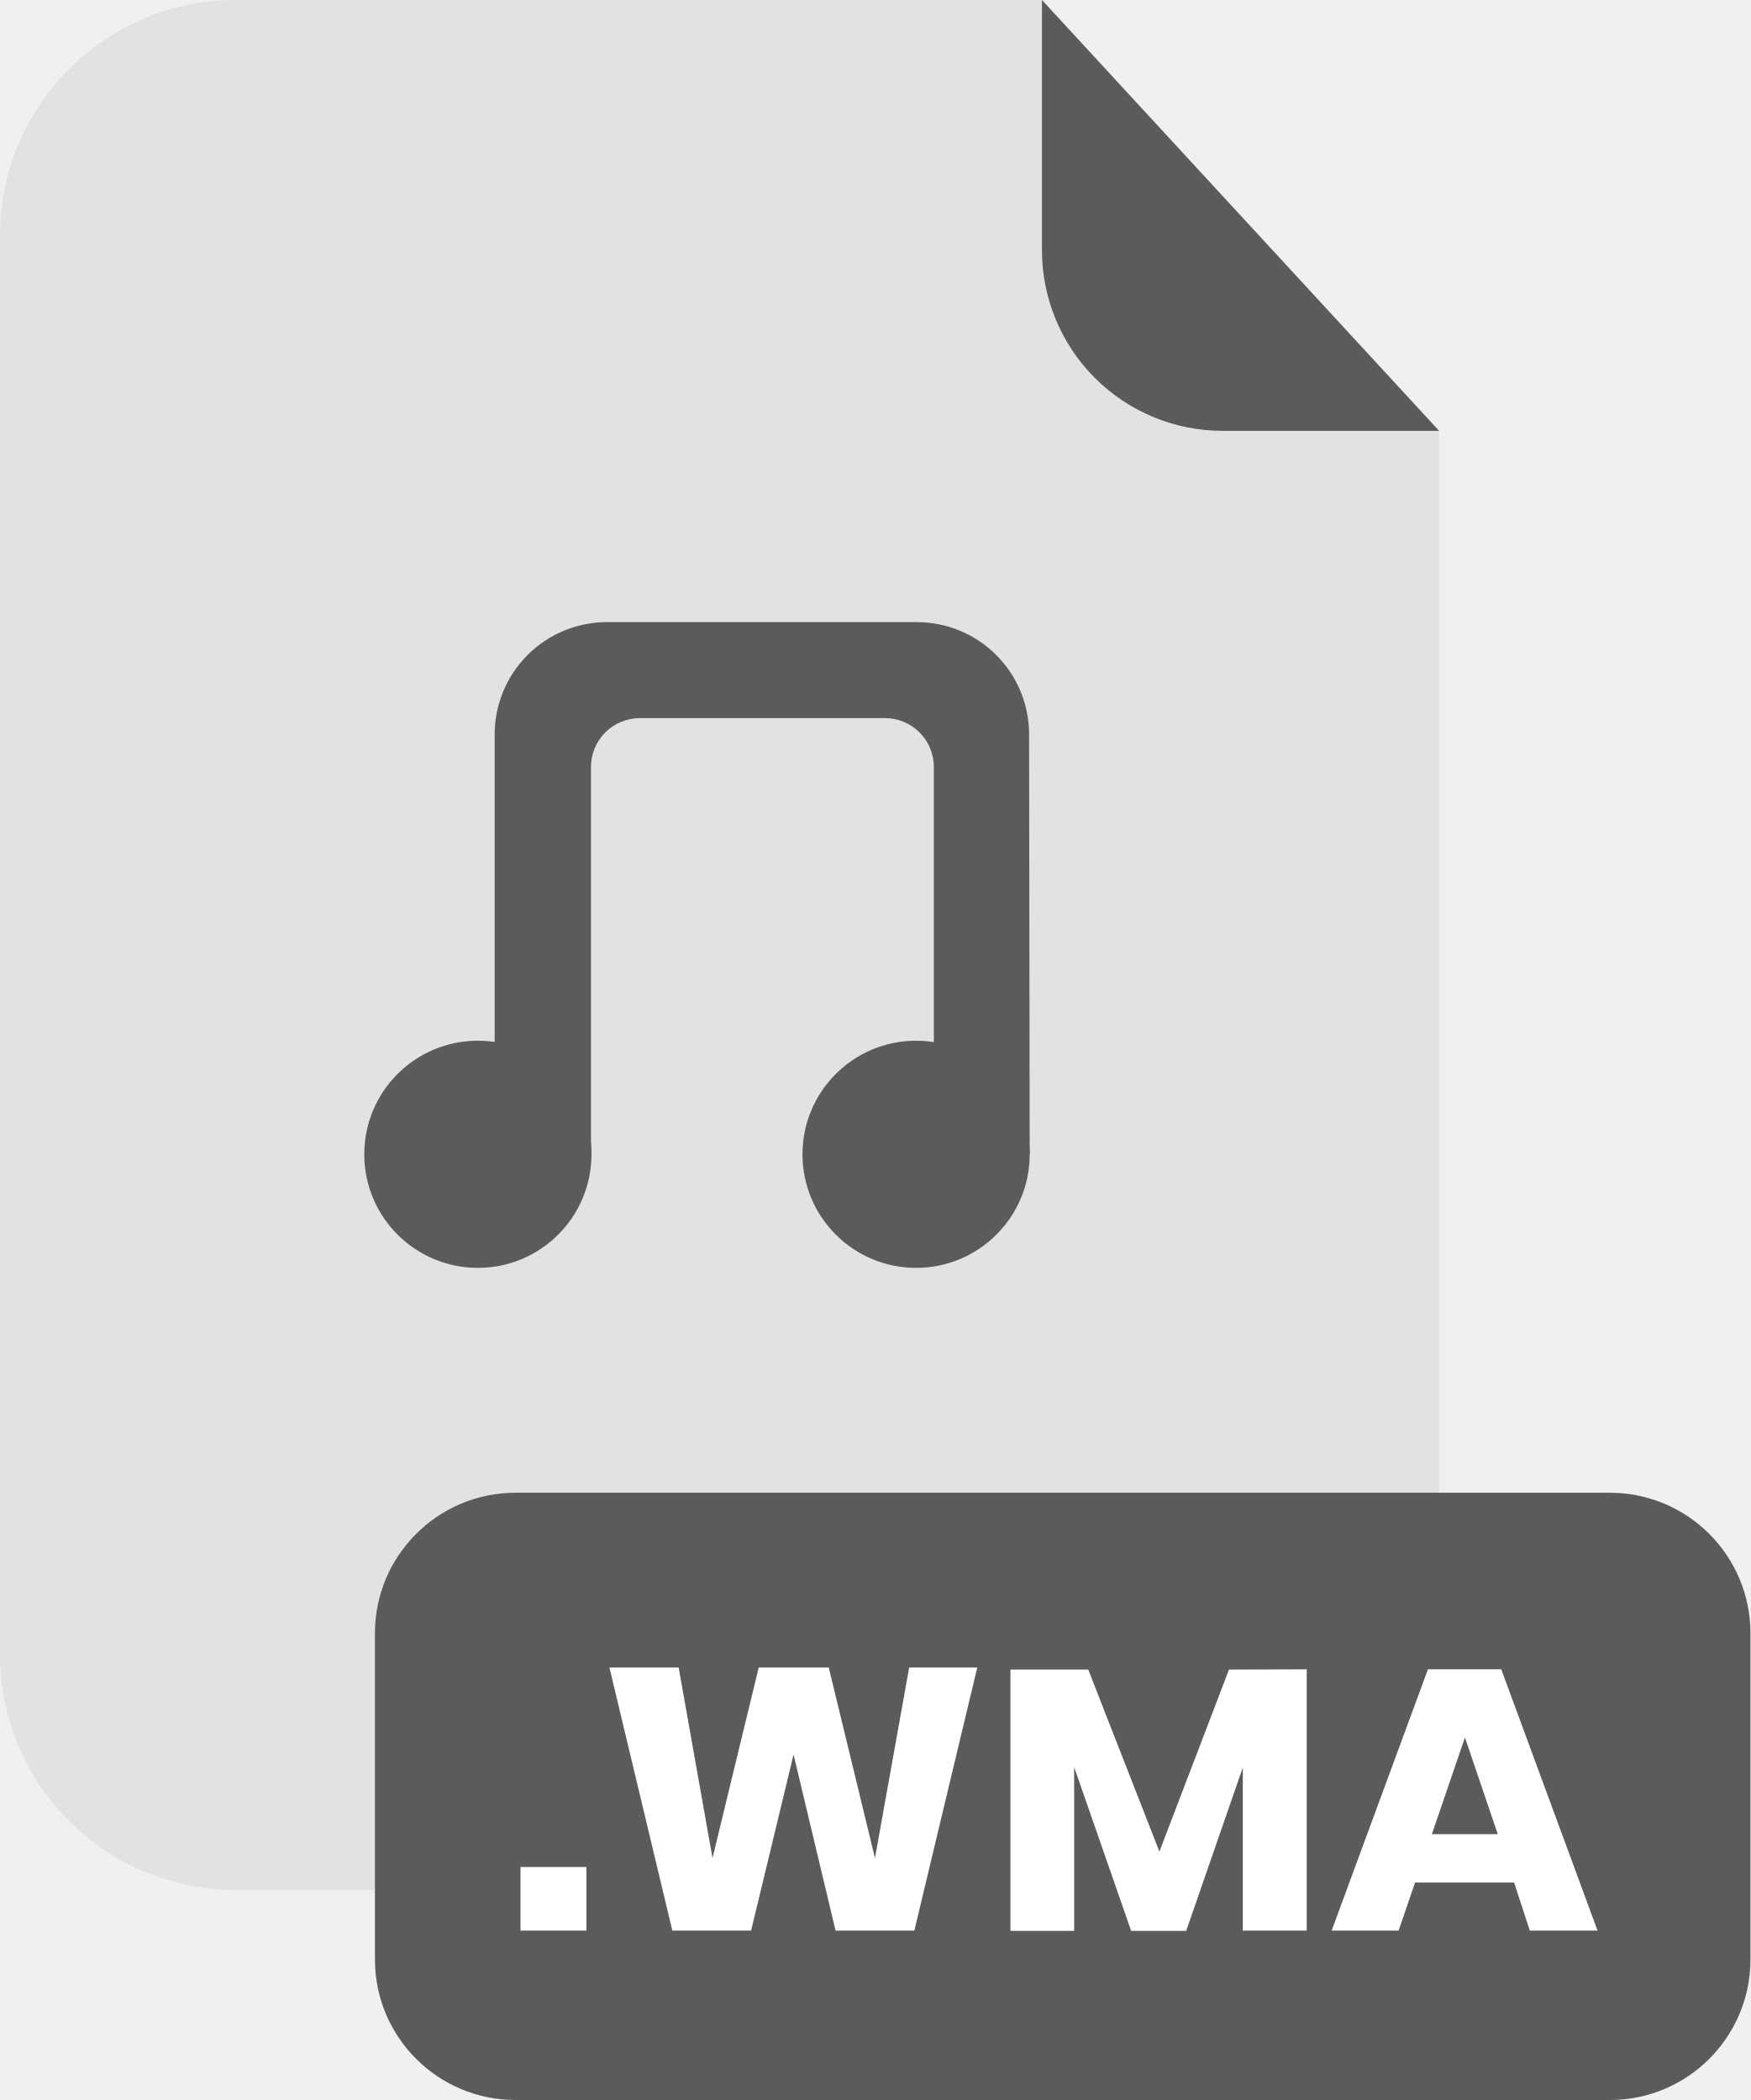
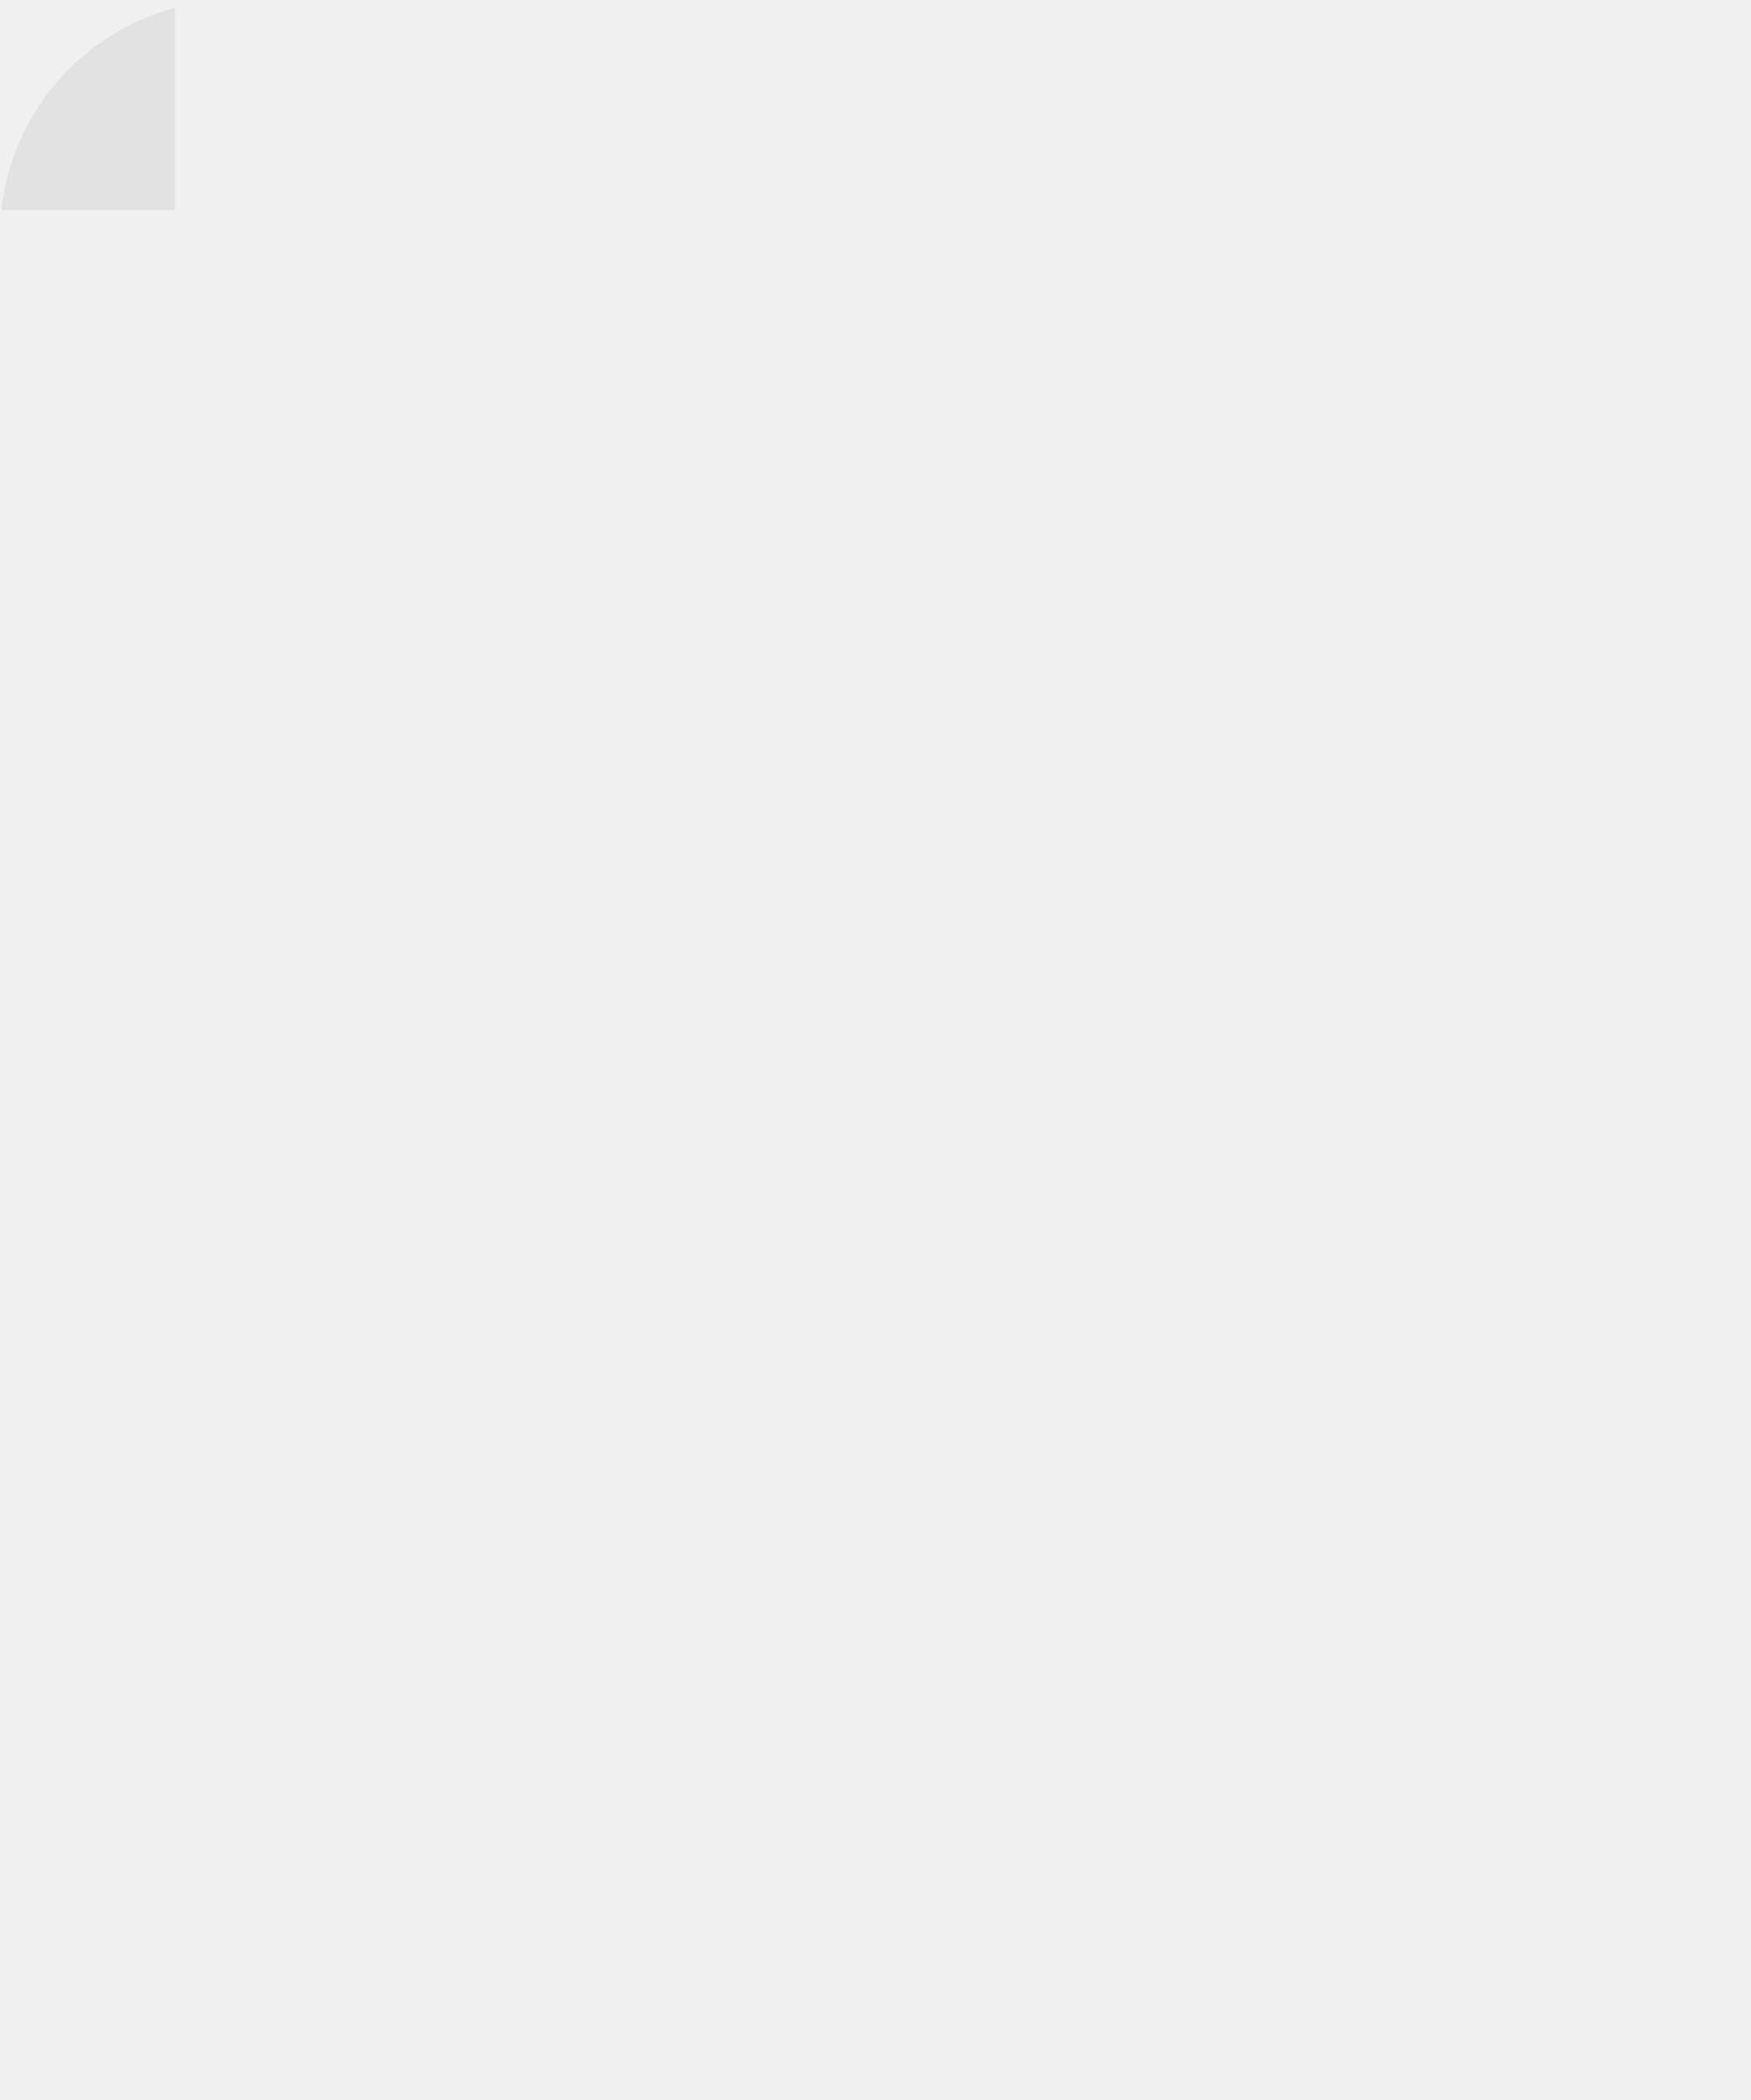
- <svg xmlns="http://www.w3.org/2000/svg" width="200" height="240" viewBox="0 0 200 240" fill="none">
+ <svg xmlns="http://www.w3.org/2000/svg" width="20" height="24" viewBox="0 0 200 240" fill="none">
  <g clip-path="url(#clip0_2_2160)">
    <g opacity="0.3">
      <path opacity="0.3" d="M139.67 49.24C134.203 49.235 128.961 47.061 125.095 43.195C121.229 39.329 119.055 34.087 119.05 28.62V0H26.91C19.775 -4.92664e-07 12.932 2.834 7.885 7.878C2.839 12.923 0.003 19.765 0 26.9V189.12C0.008 196.252 2.847 203.089 7.892 208.129C12.938 213.169 19.778 216 26.91 216H137.51C141.045 216.001 144.545 215.306 147.811 213.954C151.077 212.603 154.045 210.621 156.545 208.122C159.045 205.623 161.028 202.656 162.381 199.39C163.734 196.125 164.43 192.625 164.43 189.09V49.24H139.67Z" fill="#5B5B5B" />
    </g>
    <path d="M164.43 49.24H139.67C134.203 49.235 128.961 47.061 125.095 43.195C121.229 39.329 119.055 34.087 119.05 28.62V0L164.43 49.24Z" fill="#5B5B5B" />
    <path d="M183.94 170.6H58.9C50.03 170.6 42.84 177.79 42.84 186.659V223.939C42.84 232.809 50.03 240 58.9 240H183.94C192.81 240 200 232.809 200 223.939V186.659C200 177.79 192.81 170.6 183.94 170.6Z" fill="#5B5B5B" />
    <path d="M67 213.37V220.64H59.47V213.37H67Z" fill="white" />
    <path d="M111.66 190.57L104.47 220.64H95.47L90.67 200.52L85.82 220.64H76.82L69.63 190.57H77.54L81.41 212.35L86.69 190.57H94.69L99.97 212.35L103.88 190.57H111.66Z" fill="white" />
    <path d="M149.3 190.78V220.64H142V202L135.53 220.67H129.24L122.73 201.96V220.67H115.45V190.81H124.34L132.47 211.61L140.42 190.81L149.3 190.78Z" fill="white" />
    <path d="M173 215.15H161.68L159.8 220.64H152.15L163.15 190.78H171.53L182.53 220.64H174.79L173 215.15ZM171.13 209.62L167.38 198.57L163.6 209.62H171.13Z" fill="white" />
    <path d="M117.65 131.92H106.7V87.66C106.7 86.177 106.111 84.755 105.063 83.707C104.014 82.659 102.593 82.07 101.11 82.07H73.11C71.627 82.07 70.206 82.659 69.157 83.707C68.109 84.755 67.52 86.177 67.52 87.66V131.92H56.52V83.92C56.523 80.519 57.876 77.258 60.281 74.854C62.687 72.45 65.949 71.1 69.35 71.1H104.76C108.16 71.1 111.421 72.45 113.825 74.855C116.229 77.259 117.58 80.519 117.58 83.92L117.65 131.92Z" fill="#5B5B5B" />
    <path d="M104.67 144.899C111.839 144.899 117.65 139.088 117.65 131.919C117.65 124.751 111.839 118.939 104.67 118.939C97.501 118.939 91.69 124.751 91.69 131.919C91.69 139.088 97.501 144.899 104.67 144.899Z" fill="#5B5B5B" />
    <path d="M54.6 144.899C61.769 144.899 67.58 139.088 67.58 131.919C67.58 124.751 61.769 118.939 54.6 118.939C47.431 118.939 41.62 124.751 41.62 131.919C41.62 139.088 47.431 144.899 54.6 144.899Z" fill="#5B5B5B" />
  </g>
  <defs>
    <clipPath id="clip0_2_2160">
-       <rect width="200" height="240" fill="white" />
+       <rect width="20" height="24" fill="white" />
    </clipPath>
  </defs>
</svg>
